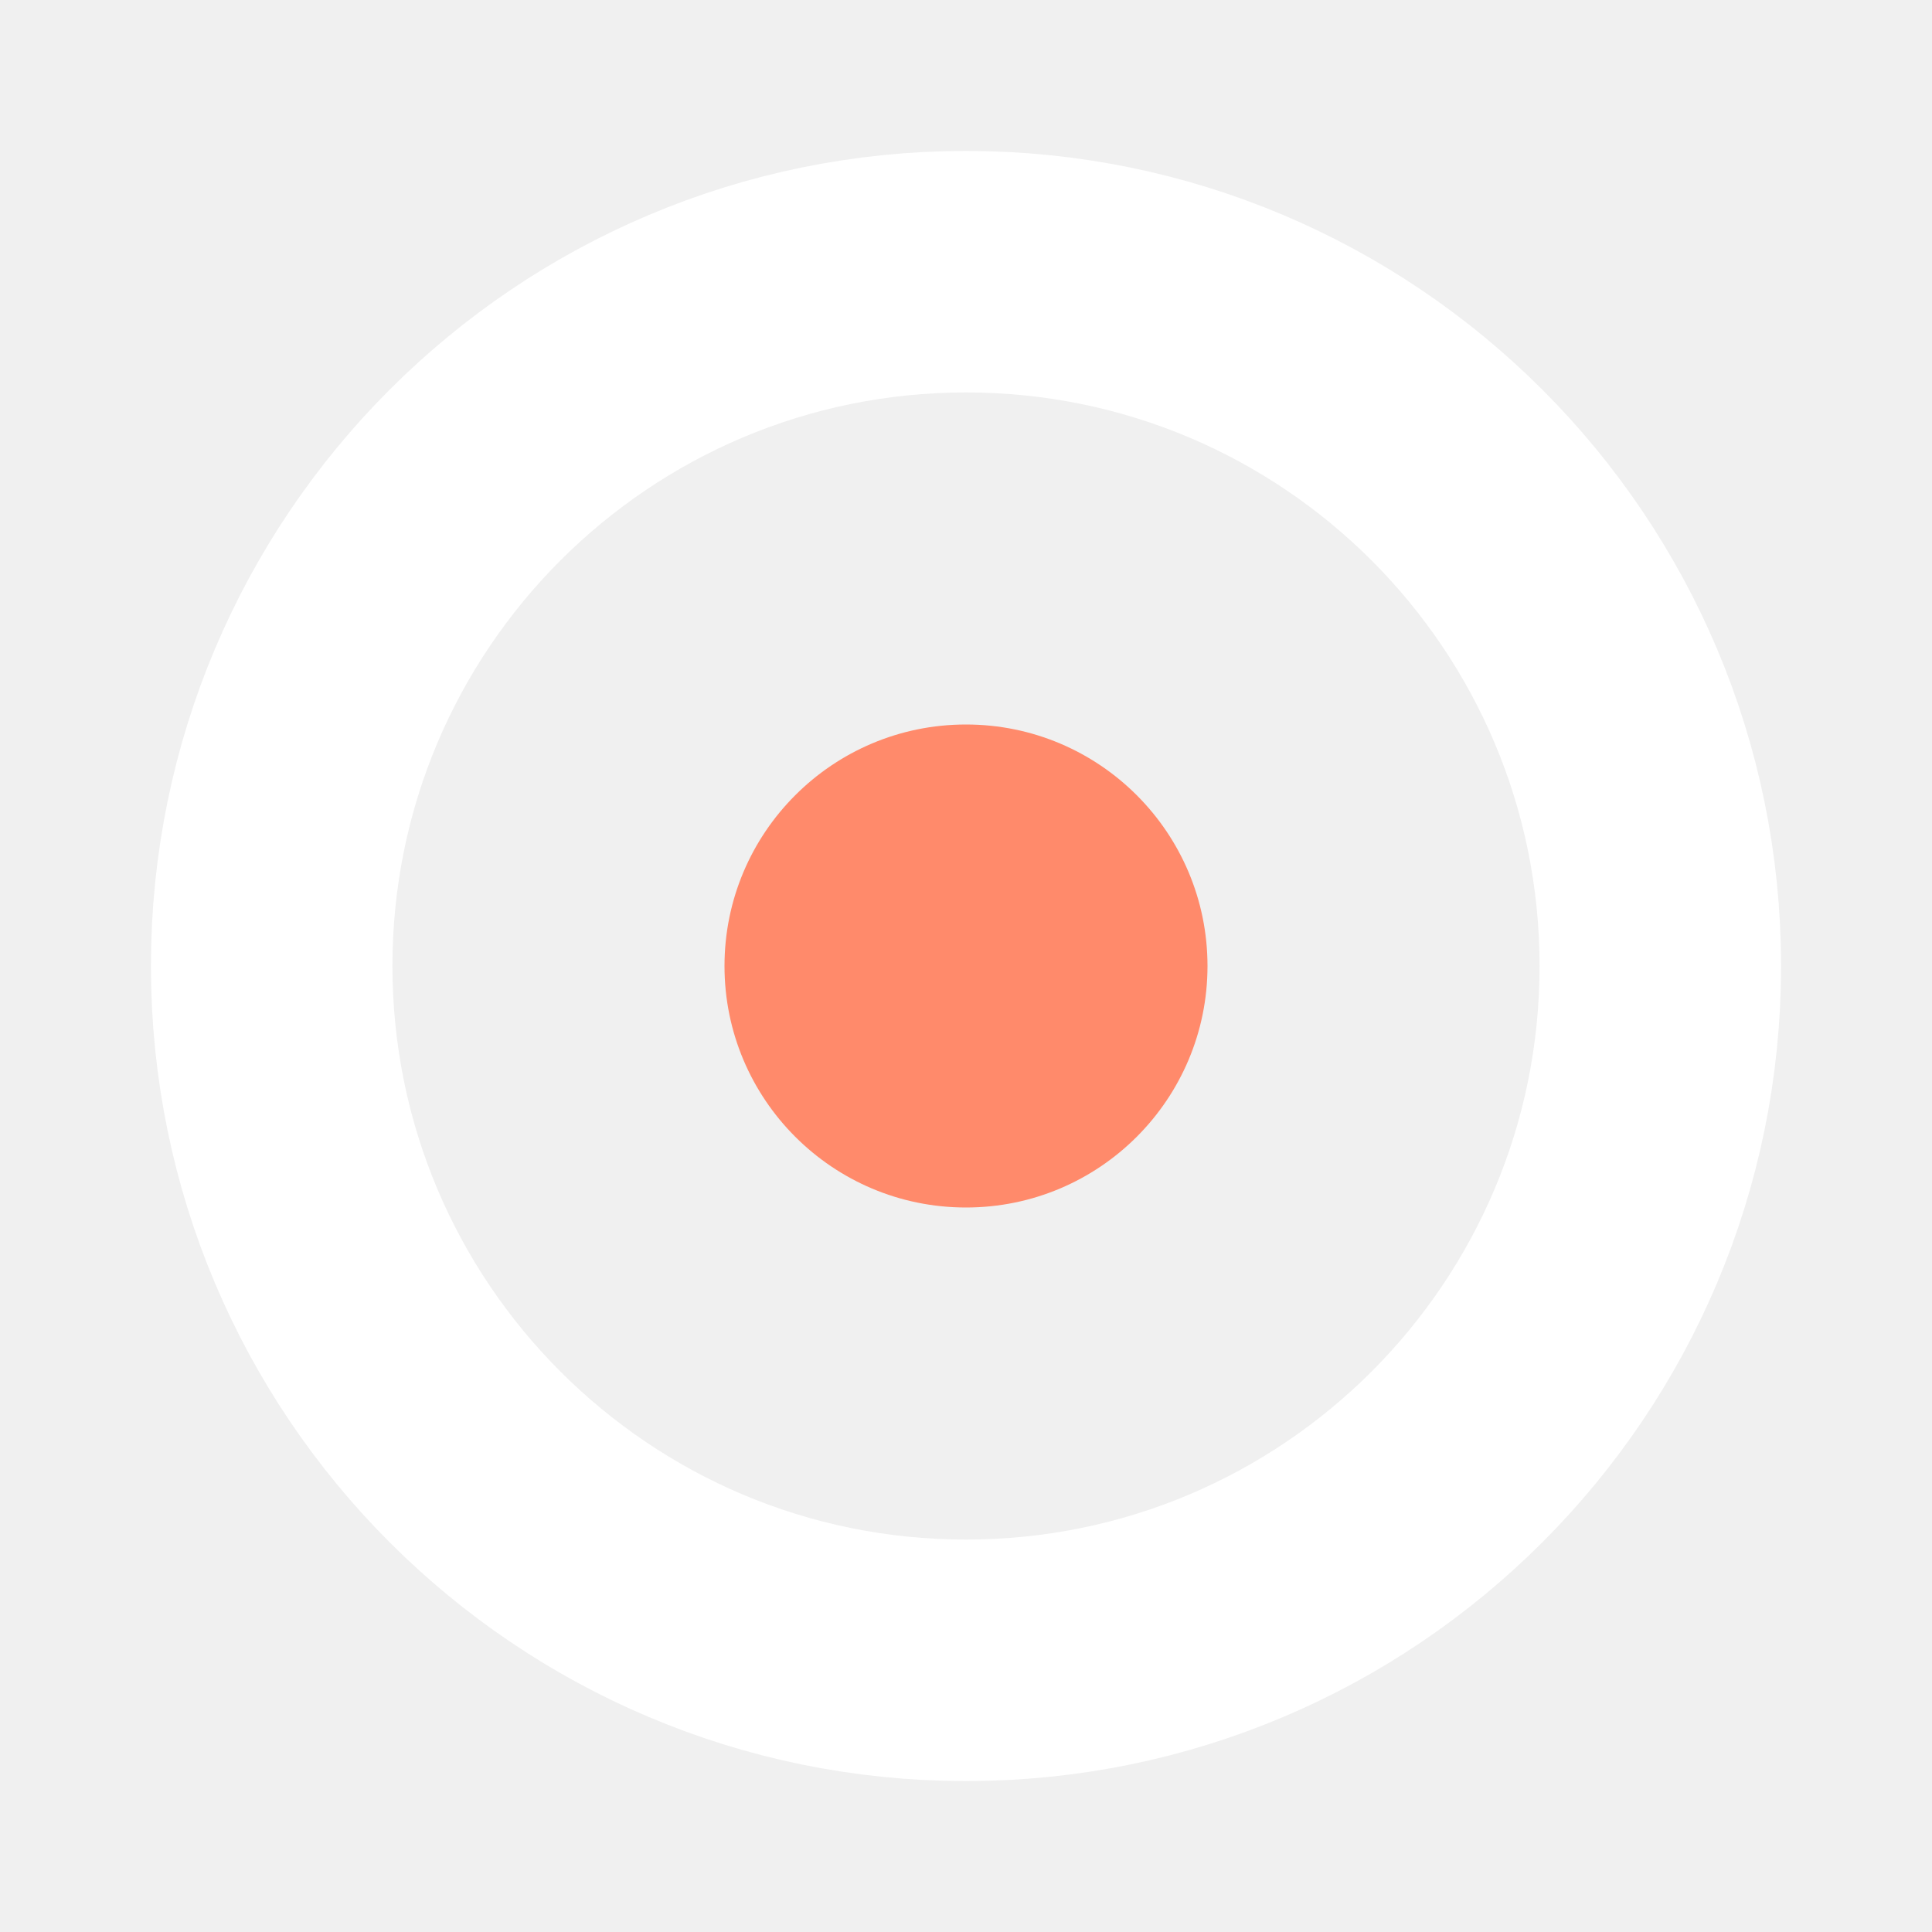
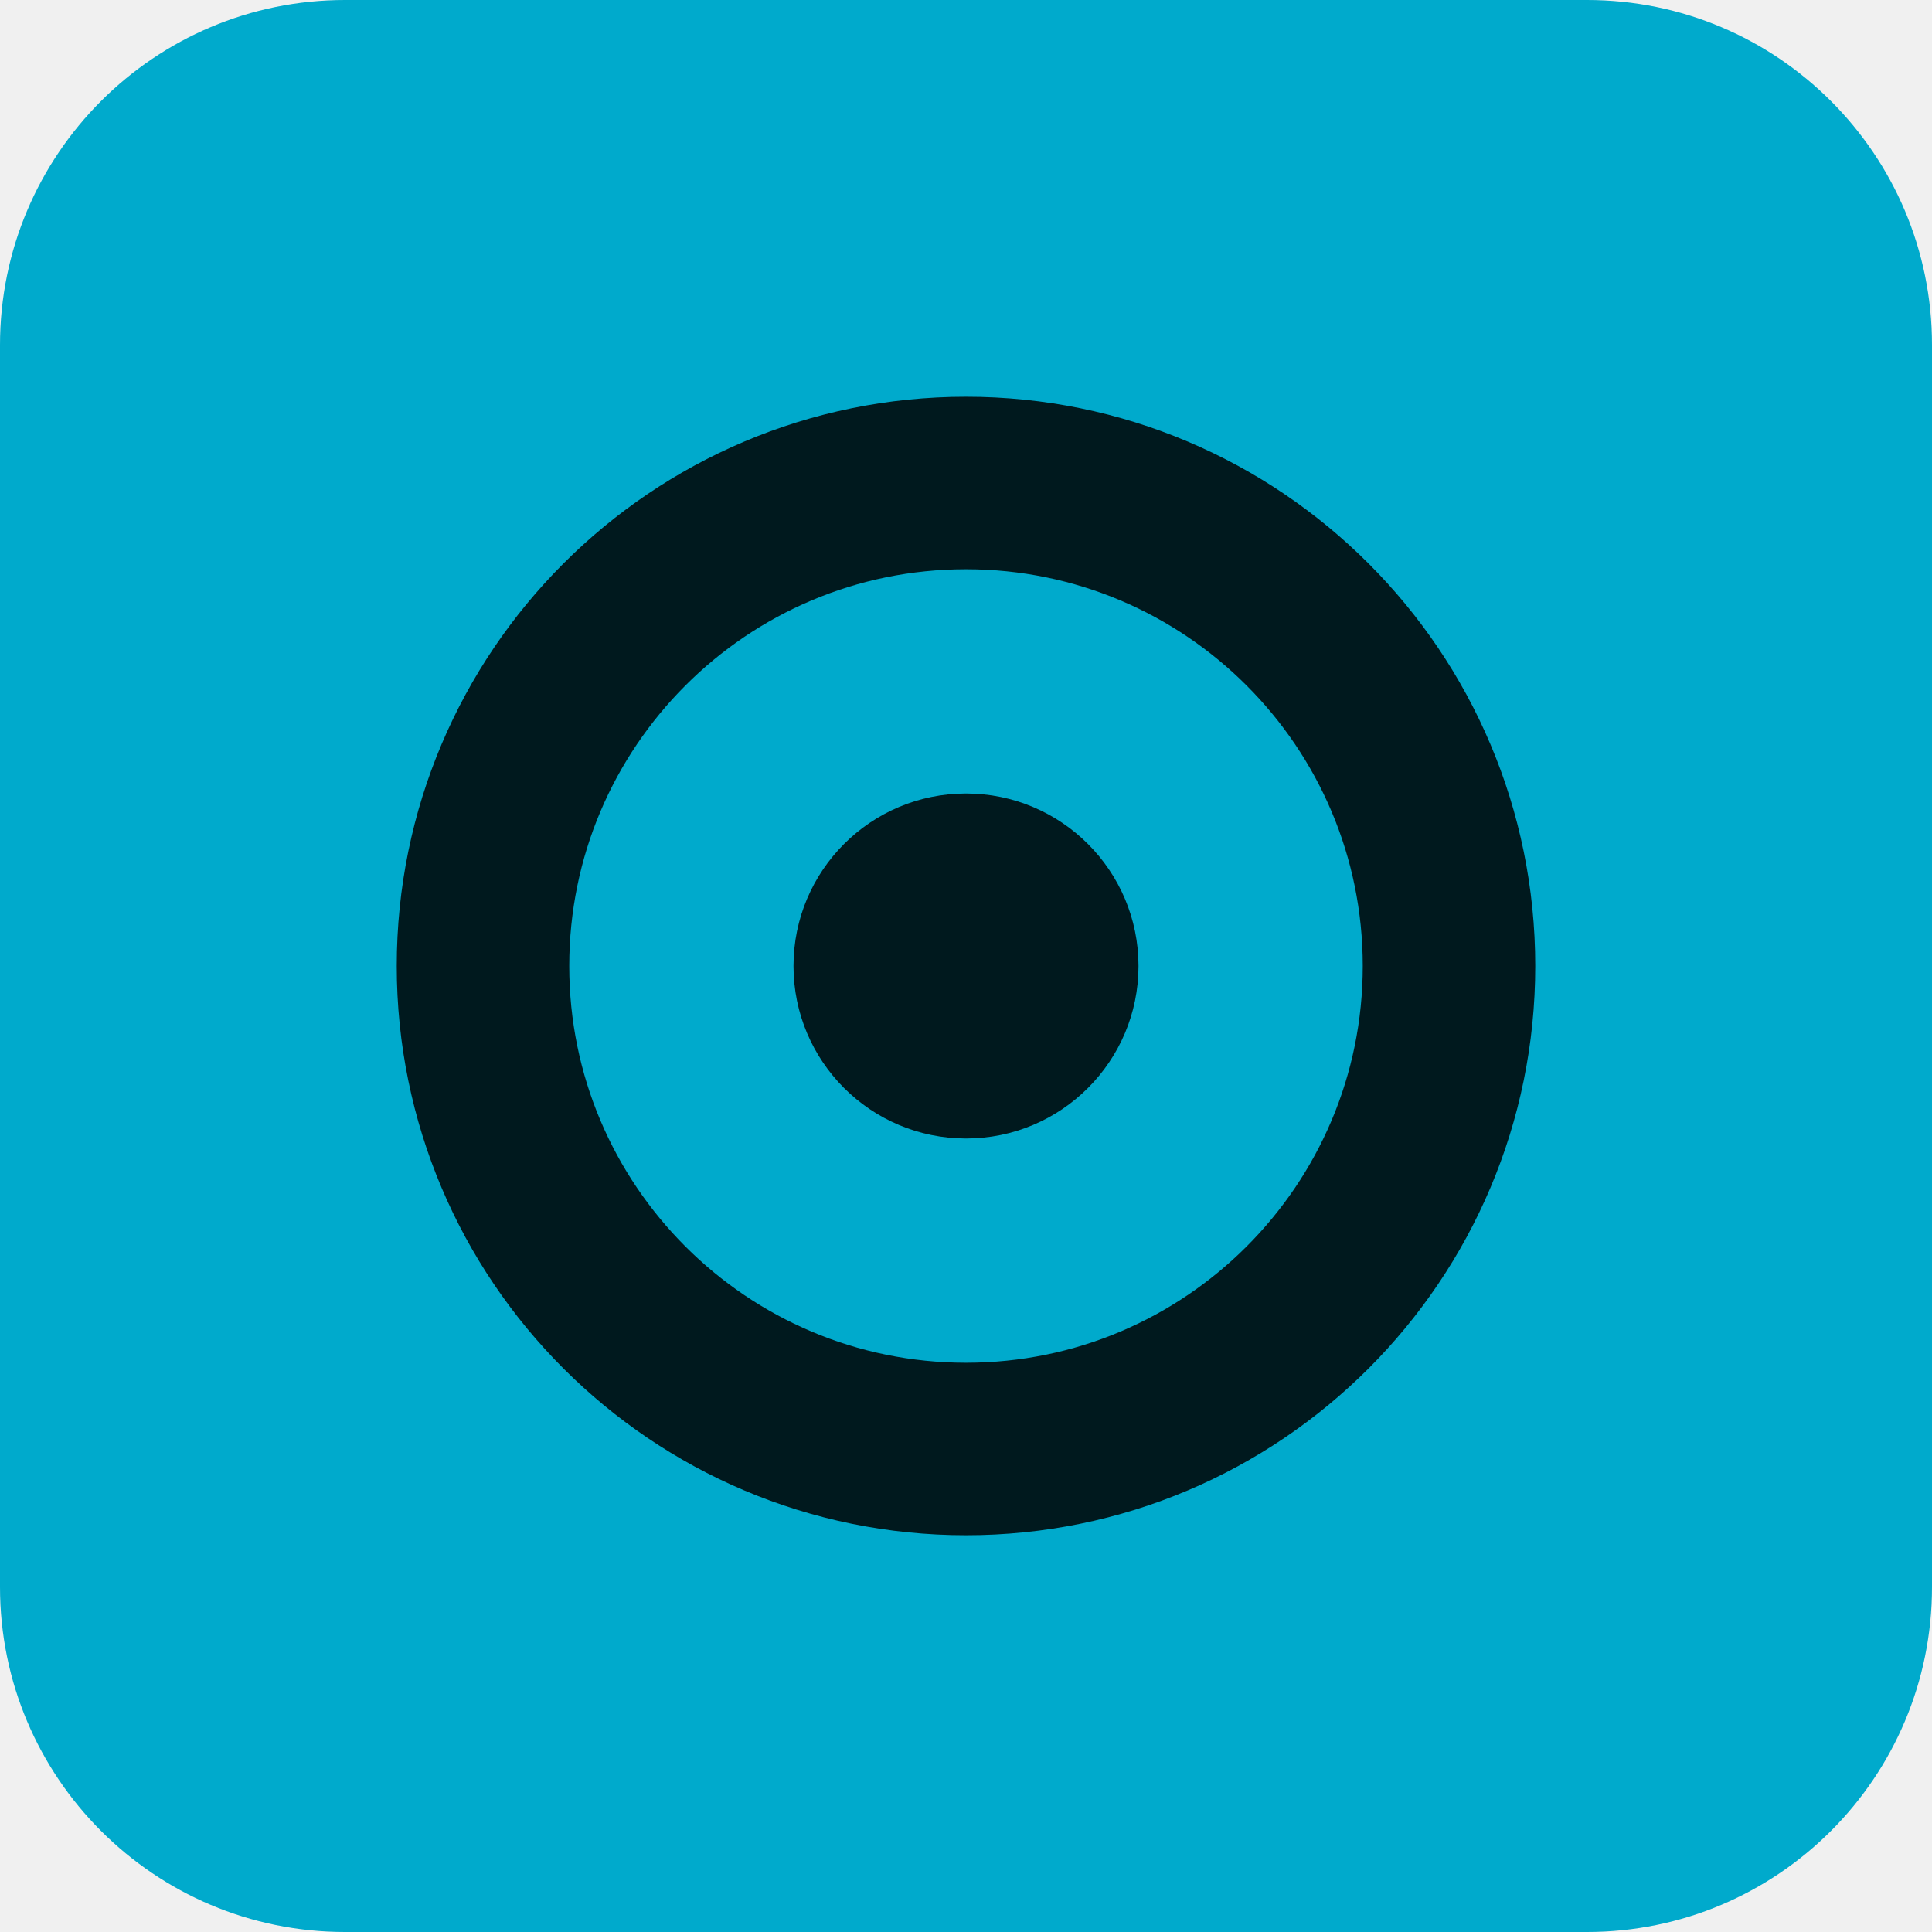
- <svg xmlns="http://www.w3.org/2000/svg" viewBox="0 0 32 32" width="32" height="32">
-   <circle cx="16" cy="16" r="11.5" fill="none" stroke="#fff" stroke-width="4" />
-   <circle cx="16" cy="16" r="4" fill="#ff8a6b" />
+ <svg xmlns="http://www.w3.org/2000/svg" viewBox="0 0 28 28" width="28" height="28">
+   <rect width="28" height="28" rx="5" fill="#00aacc" />
+   <circle cx="14" cy="14" r="7" fill="none" stroke="#000" stroke-opacity=".85" stroke-width="2.5" />
+   <circle cx="14" cy="14" r="2.5" fill="#000" fill-opacity=".85" />
</svg>
